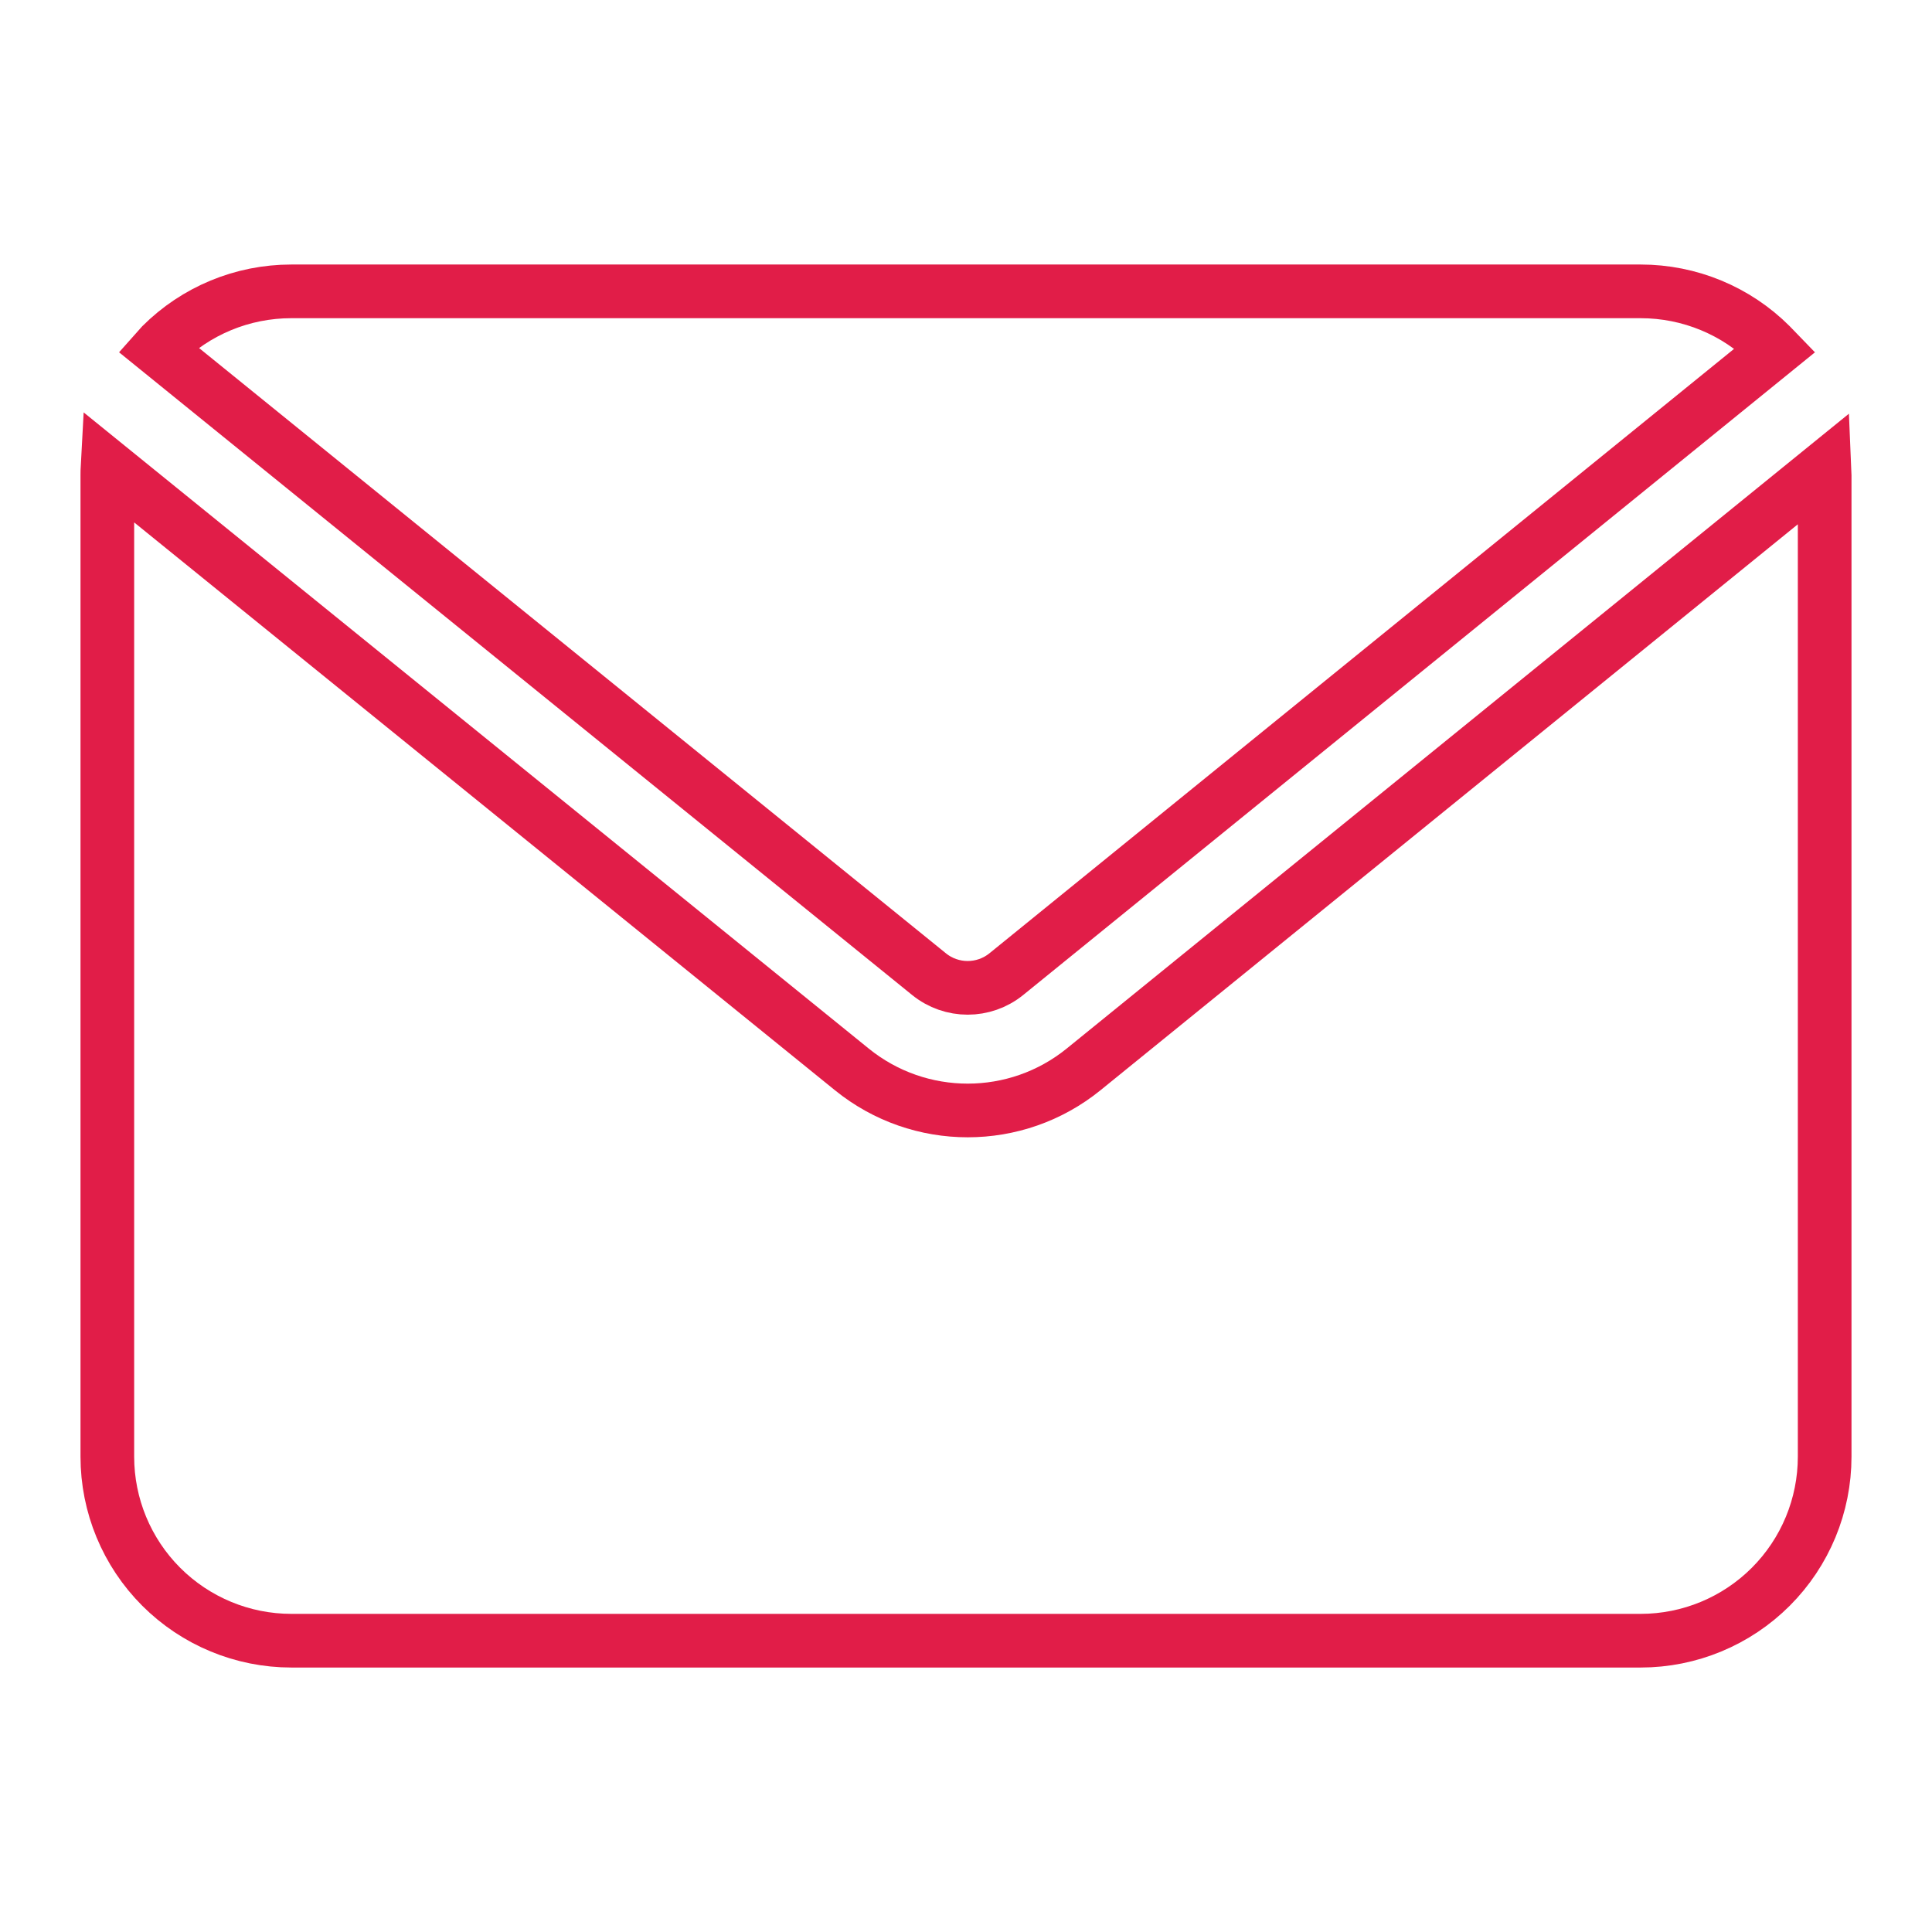
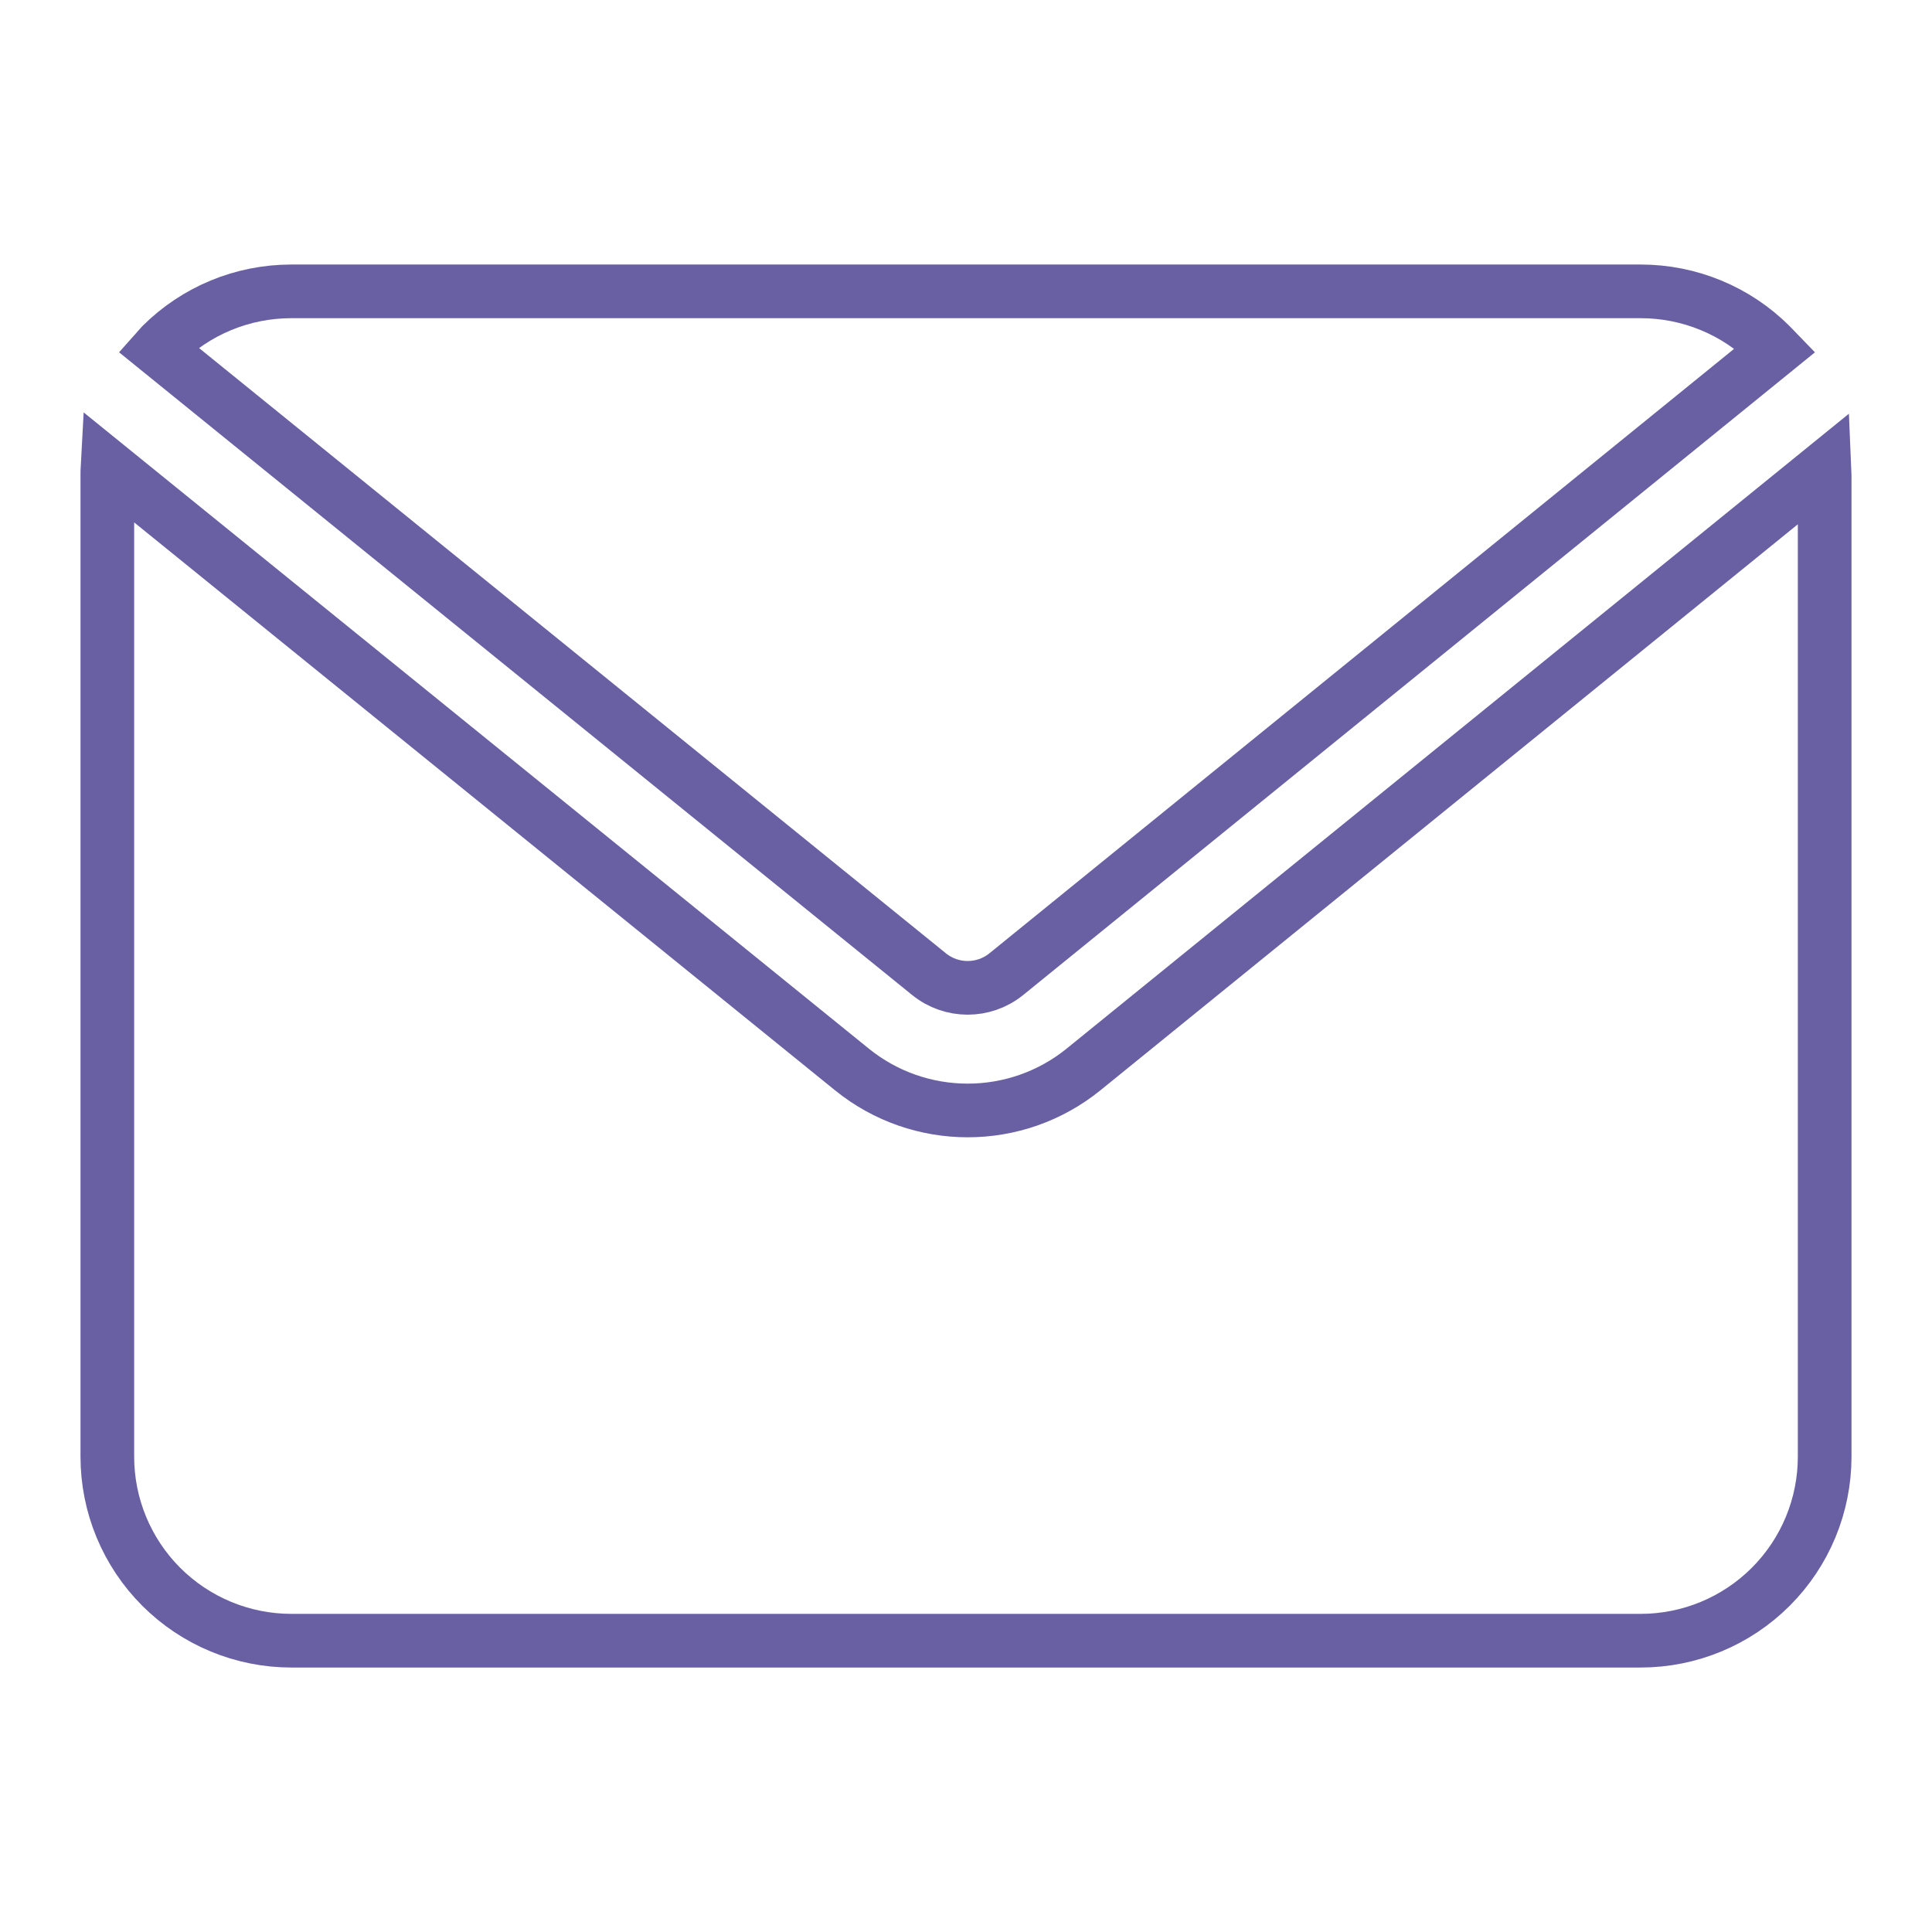
<svg xmlns="http://www.w3.org/2000/svg" width="36" height="36" viewBox="0 0 36 36" fill="none">
-   <path fill-rule="evenodd" clip-rule="evenodd" d="M2.937 6.503C2.958 6.479 2.981 6.456 3.004 6.433C3.647 5.789 4.518 5.429 5.428 5.429H30.571C31.481 5.429 32.353 5.789 32.996 6.433C33.026 6.462 33.054 6.492 33.081 6.52L18.751 18.152C18.331 18.492 17.731 18.492 17.311 18.152L2.937 6.503ZM33.997 8.722C33.999 8.767 34 8.812 34 8.857V27.143C34 28.052 33.639 28.924 32.996 29.567C32.353 30.21 31.481 30.572 30.571 30.572H5.429C4.519 30.572 3.647 30.21 3.004 29.567C2.361 28.924 2 28.052 2 27.143V8.857C2 8.802 2.001 8.744 2.004 8.689L15.873 19.927C17.131 20.947 18.934 20.947 20.192 19.926L33.997 8.722Z" stroke="#e11d48" />
+   <path fill-rule="evenodd" clip-rule="evenodd" d="M2.937 6.503C2.958 6.479 2.981 6.456 3.004 6.433C3.647 5.789 4.518 5.429 5.428 5.429H30.571C31.481 5.429 32.353 5.789 32.996 6.433C33.026 6.462 33.054 6.492 33.081 6.52L18.751 18.152C18.331 18.492 17.731 18.492 17.311 18.152L2.937 6.503ZM33.997 8.722C33.999 8.767 34 8.812 34 8.857V27.143C34 28.052 33.639 28.924 32.996 29.567C32.353 30.21 31.481 30.572 30.571 30.572H5.429C4.519 30.572 3.647 30.21 3.004 29.567C2.361 28.924 2 28.052 2 27.143V8.857C2 8.802 2.001 8.744 2.004 8.689L15.873 19.927C17.131 20.947 18.934 20.947 20.192 19.926L33.997 8.722Z" stroke="#695fa3" />
</svg>
